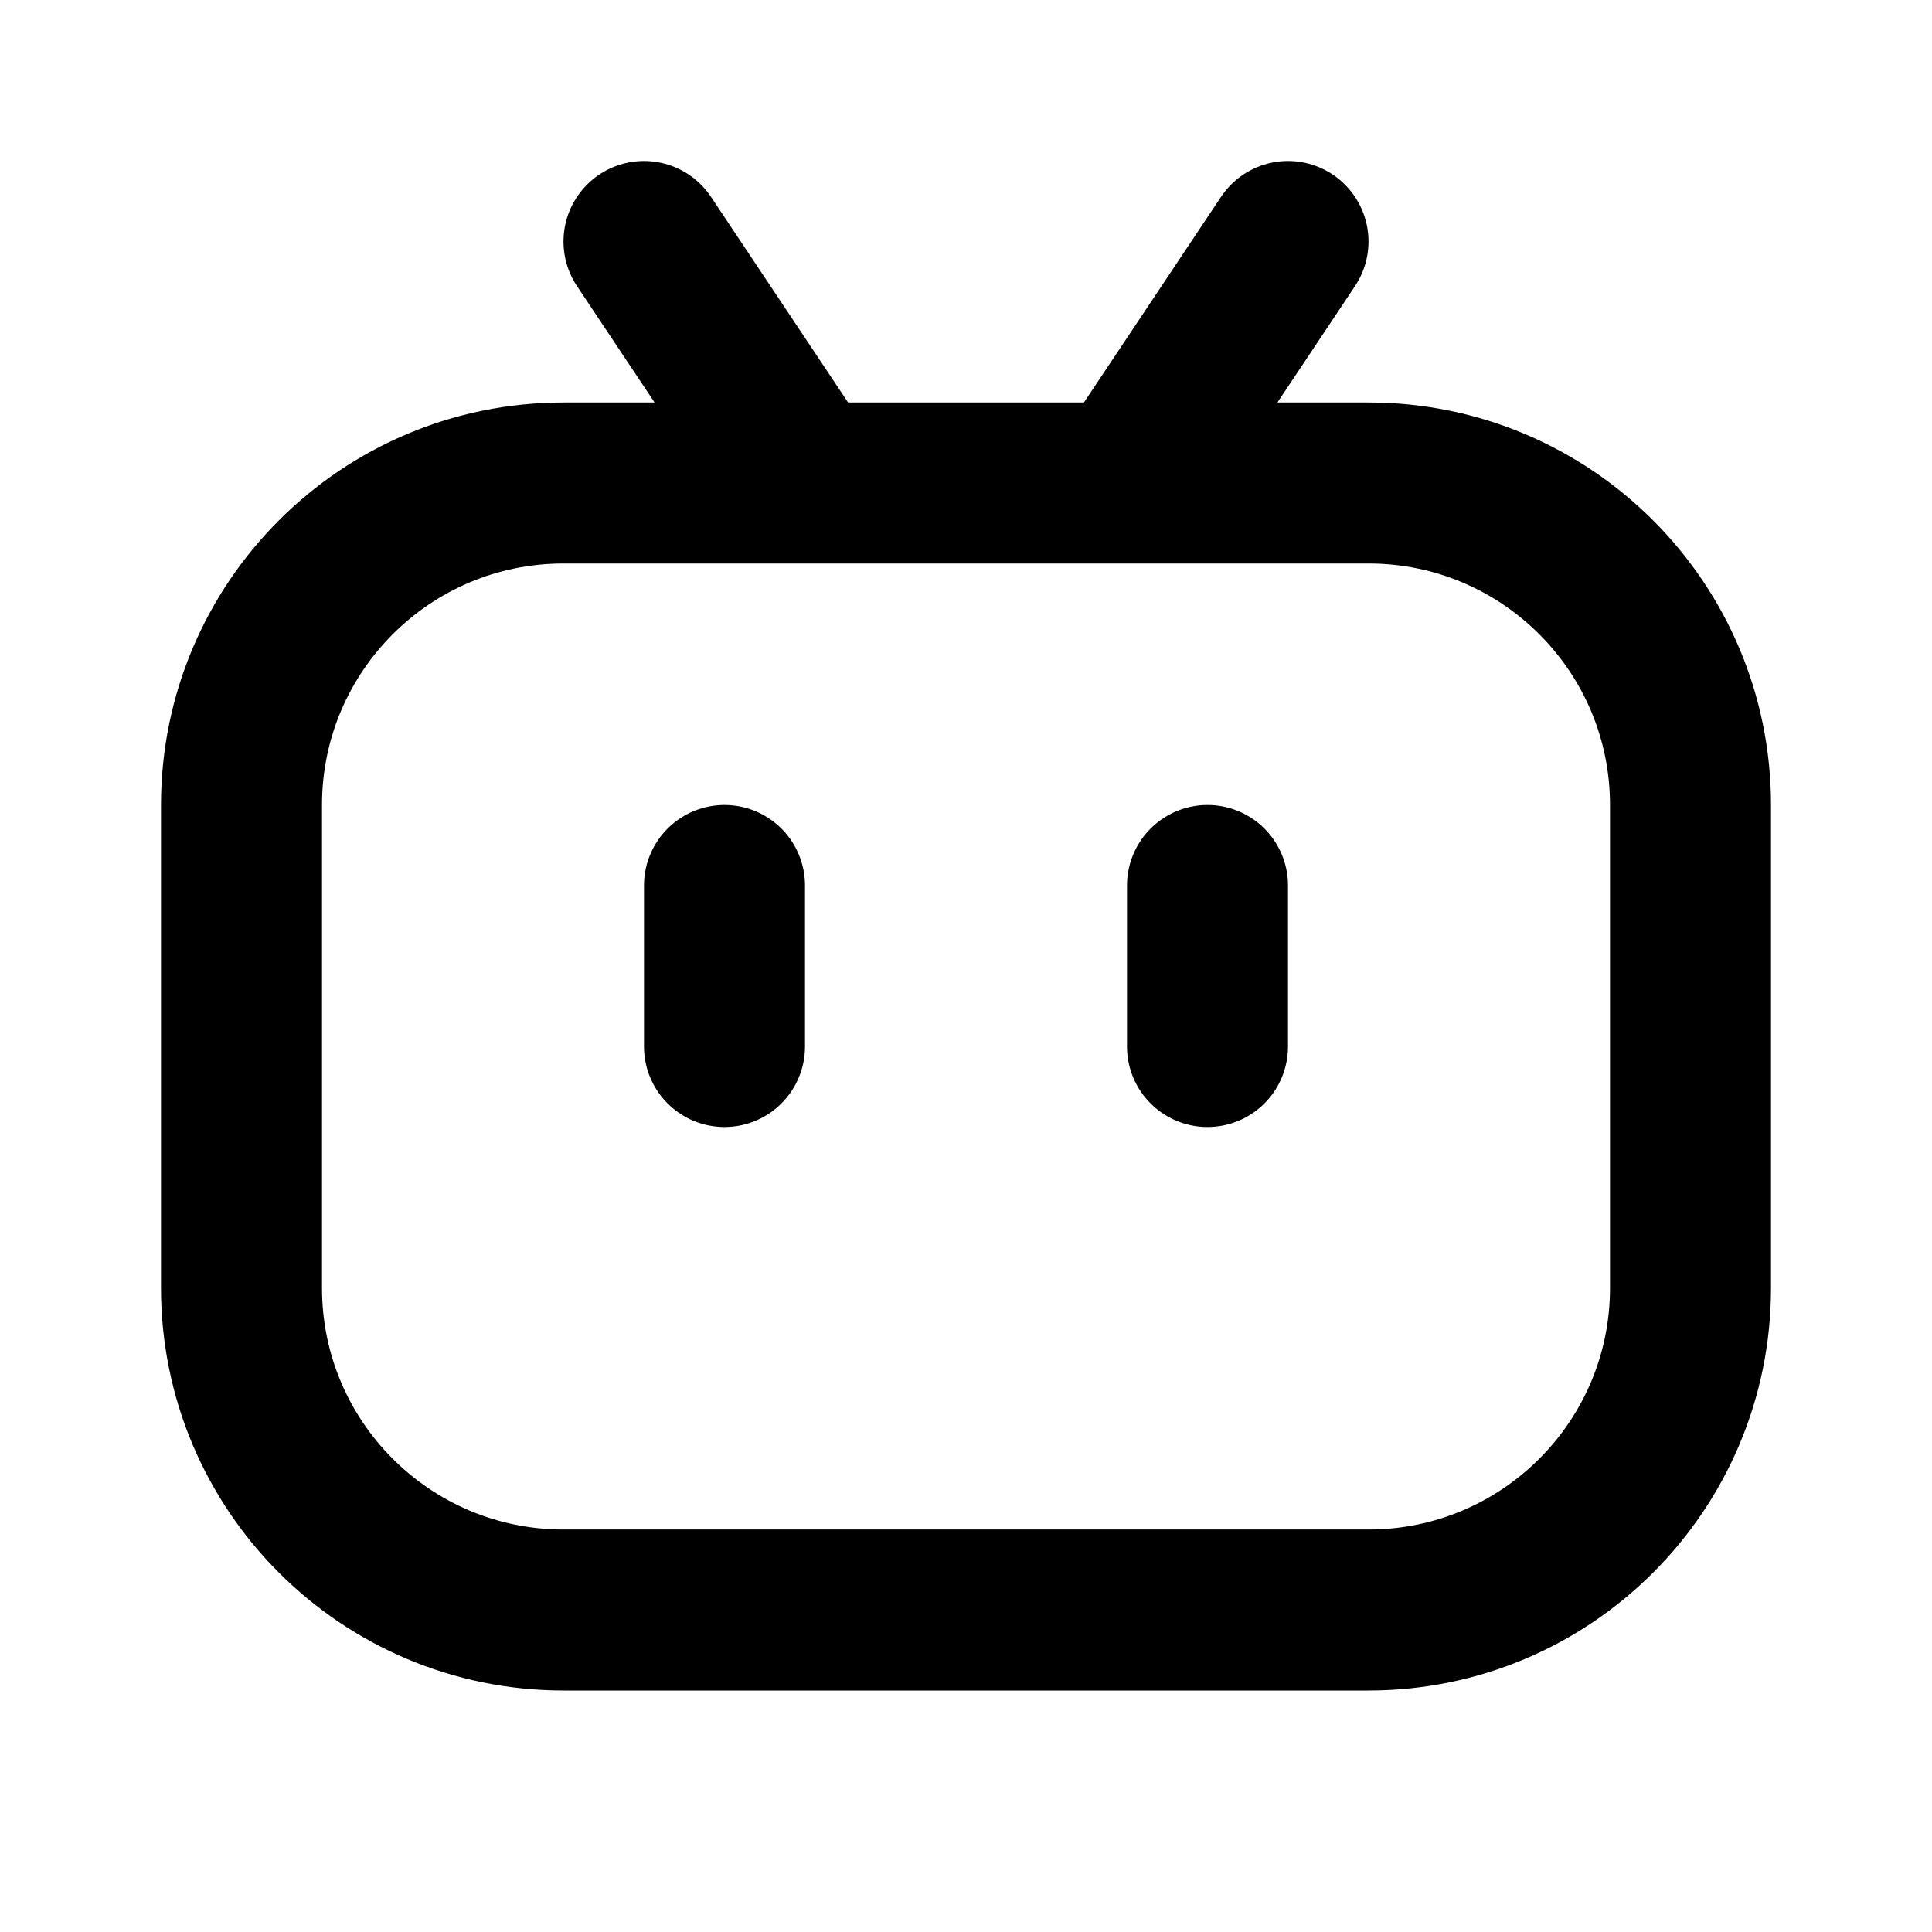
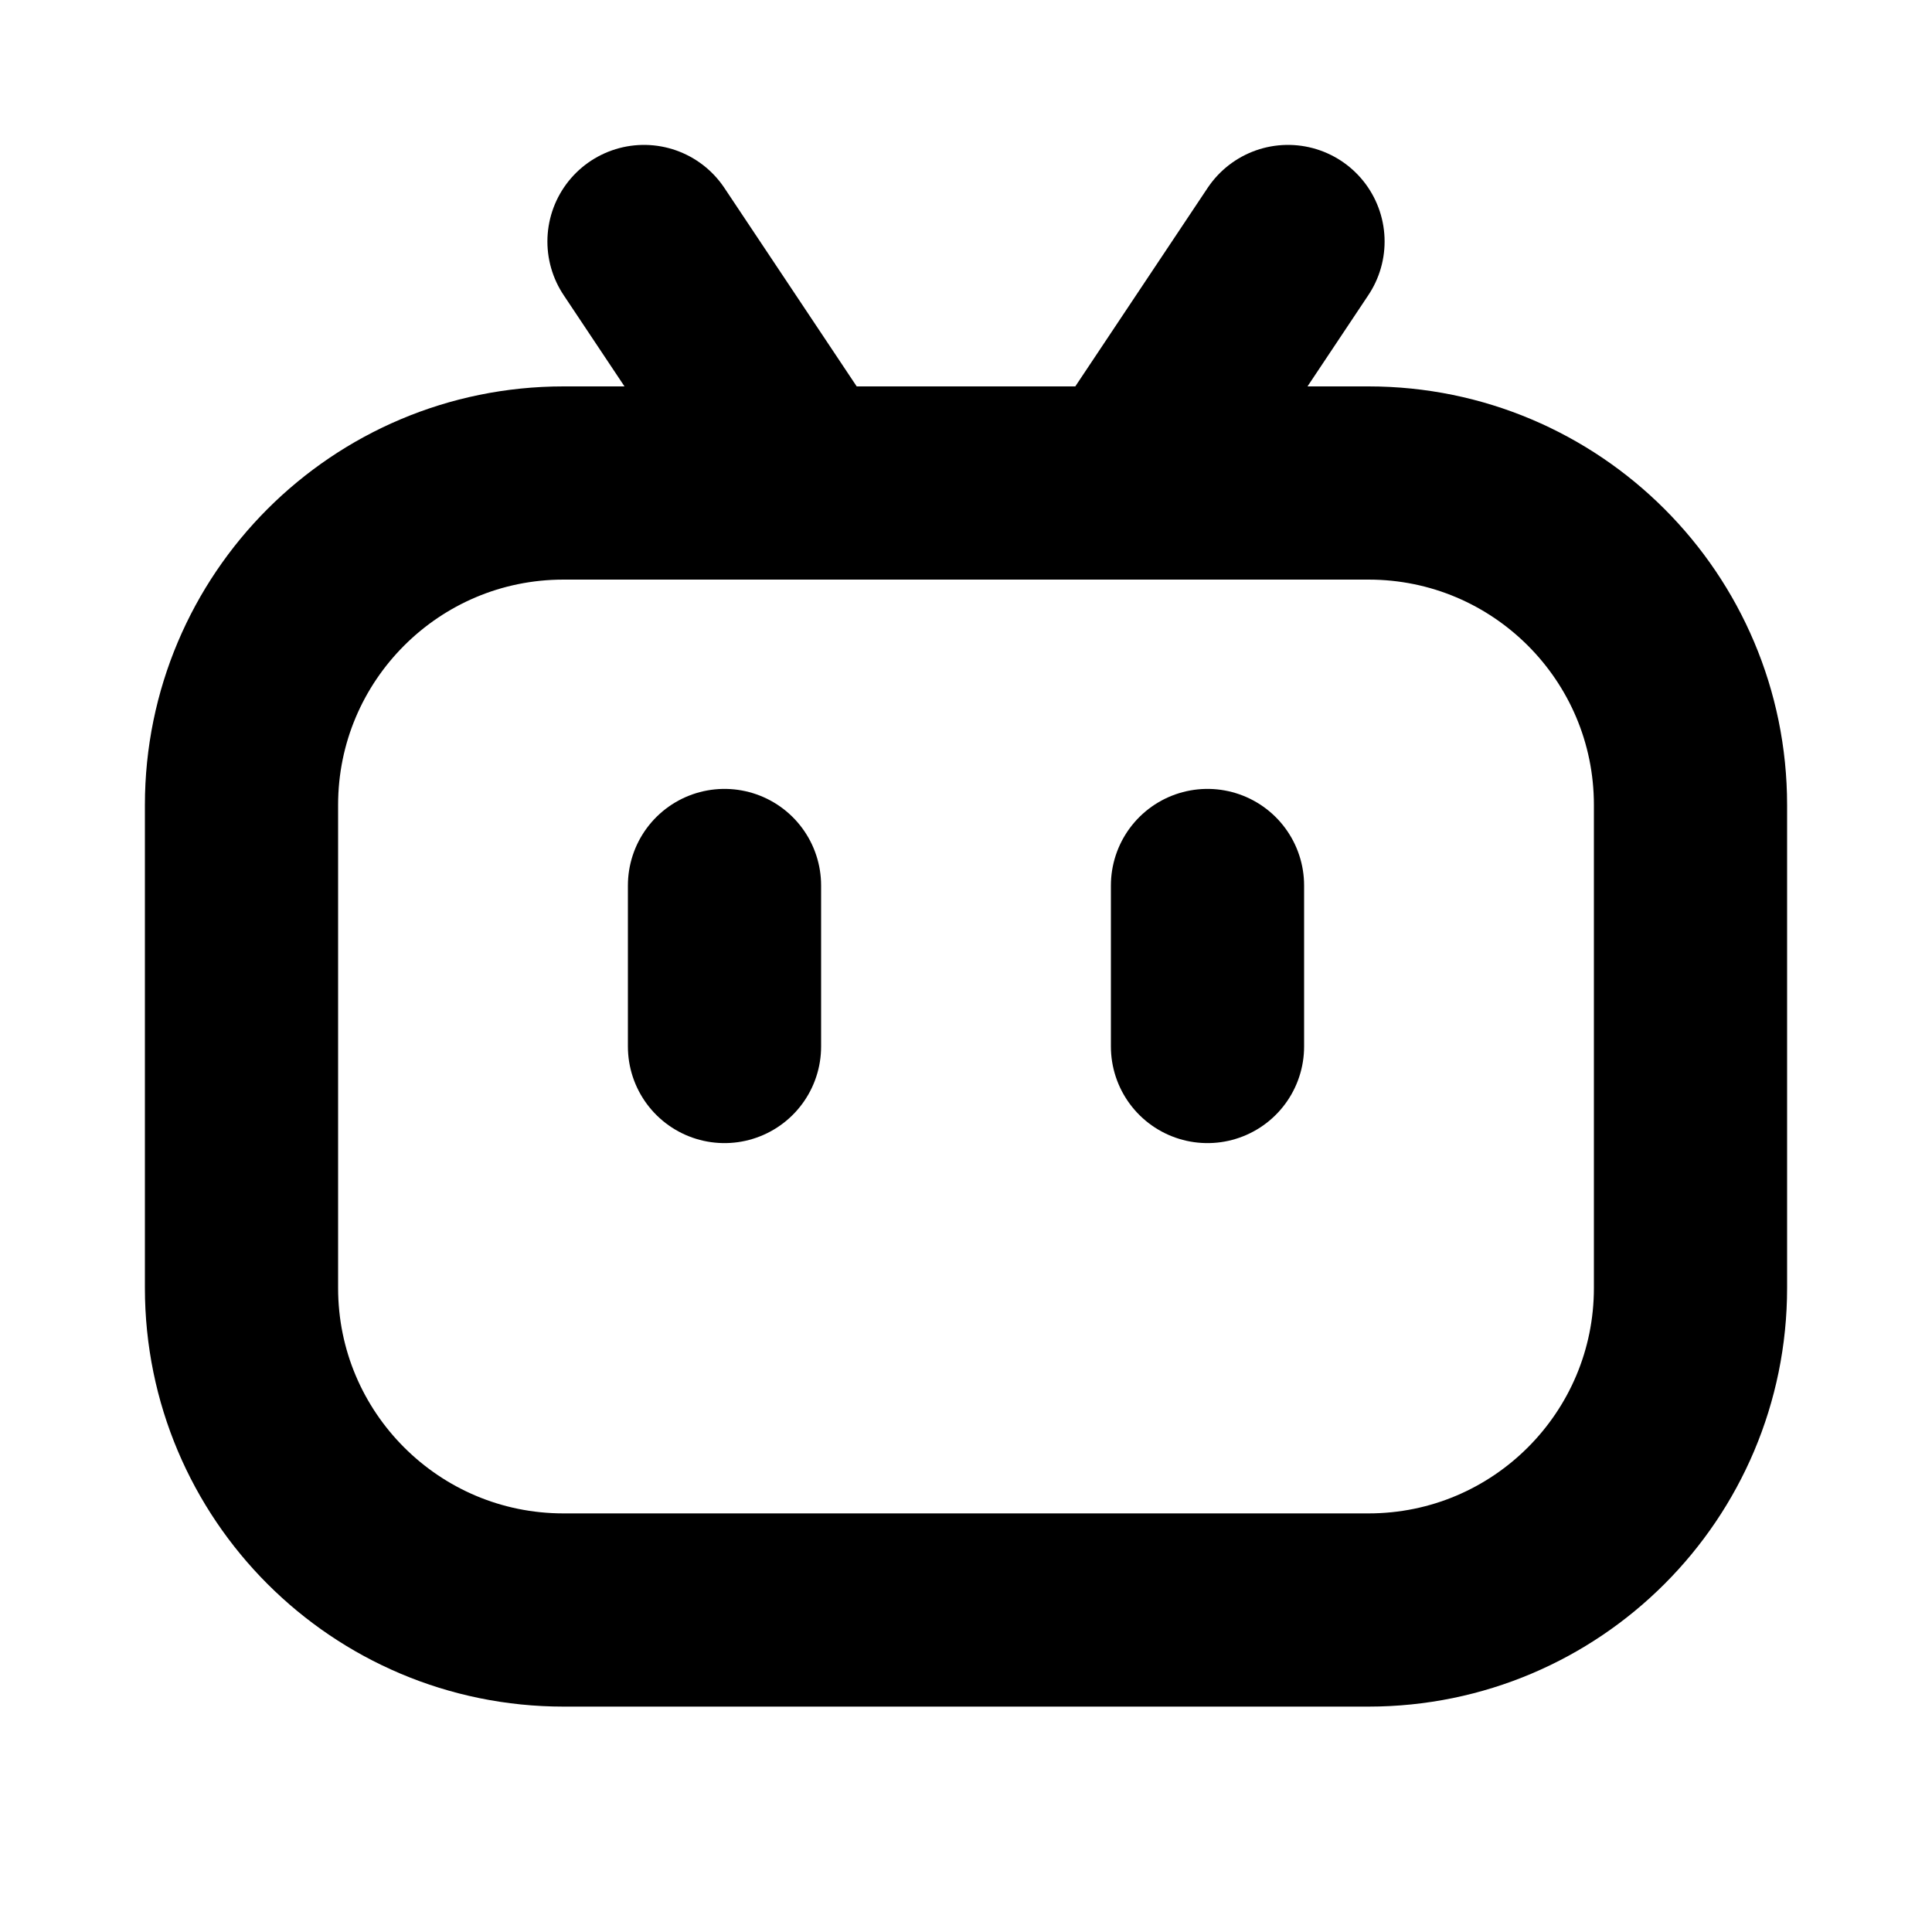
<svg xmlns="http://www.w3.org/2000/svg" width="128" height="128" viewBox="0 0 24 24">
-   <path fill="none" stroke="currentColor" stroke-linecap="round" stroke-linejoin="round" stroke-width="2" d="M3 10a4 4 0 0 1 4-4h10a4 4 0 0 1 4 4v6a4 4 0 0 1-4 4H7a4 4 0 0 1-4-4zm5-7l2 3m6-3l-2 3m-5 7v-2m6 0v2" />
+   <path fill="none" stroke="currentColor" stroke-linecap="round" stroke-linejoin="round" stroke-width="2.4" d="M3 10a4 4 0 0 1 4-4h10a4 4 0 0 1 4 4v6a4 4 0 0 1-4 4H7a4 4 0 0 1-4-4zm5-7l2 3m6-3l-2 3m-5 7v-2m6 0v2" />
</svg>
